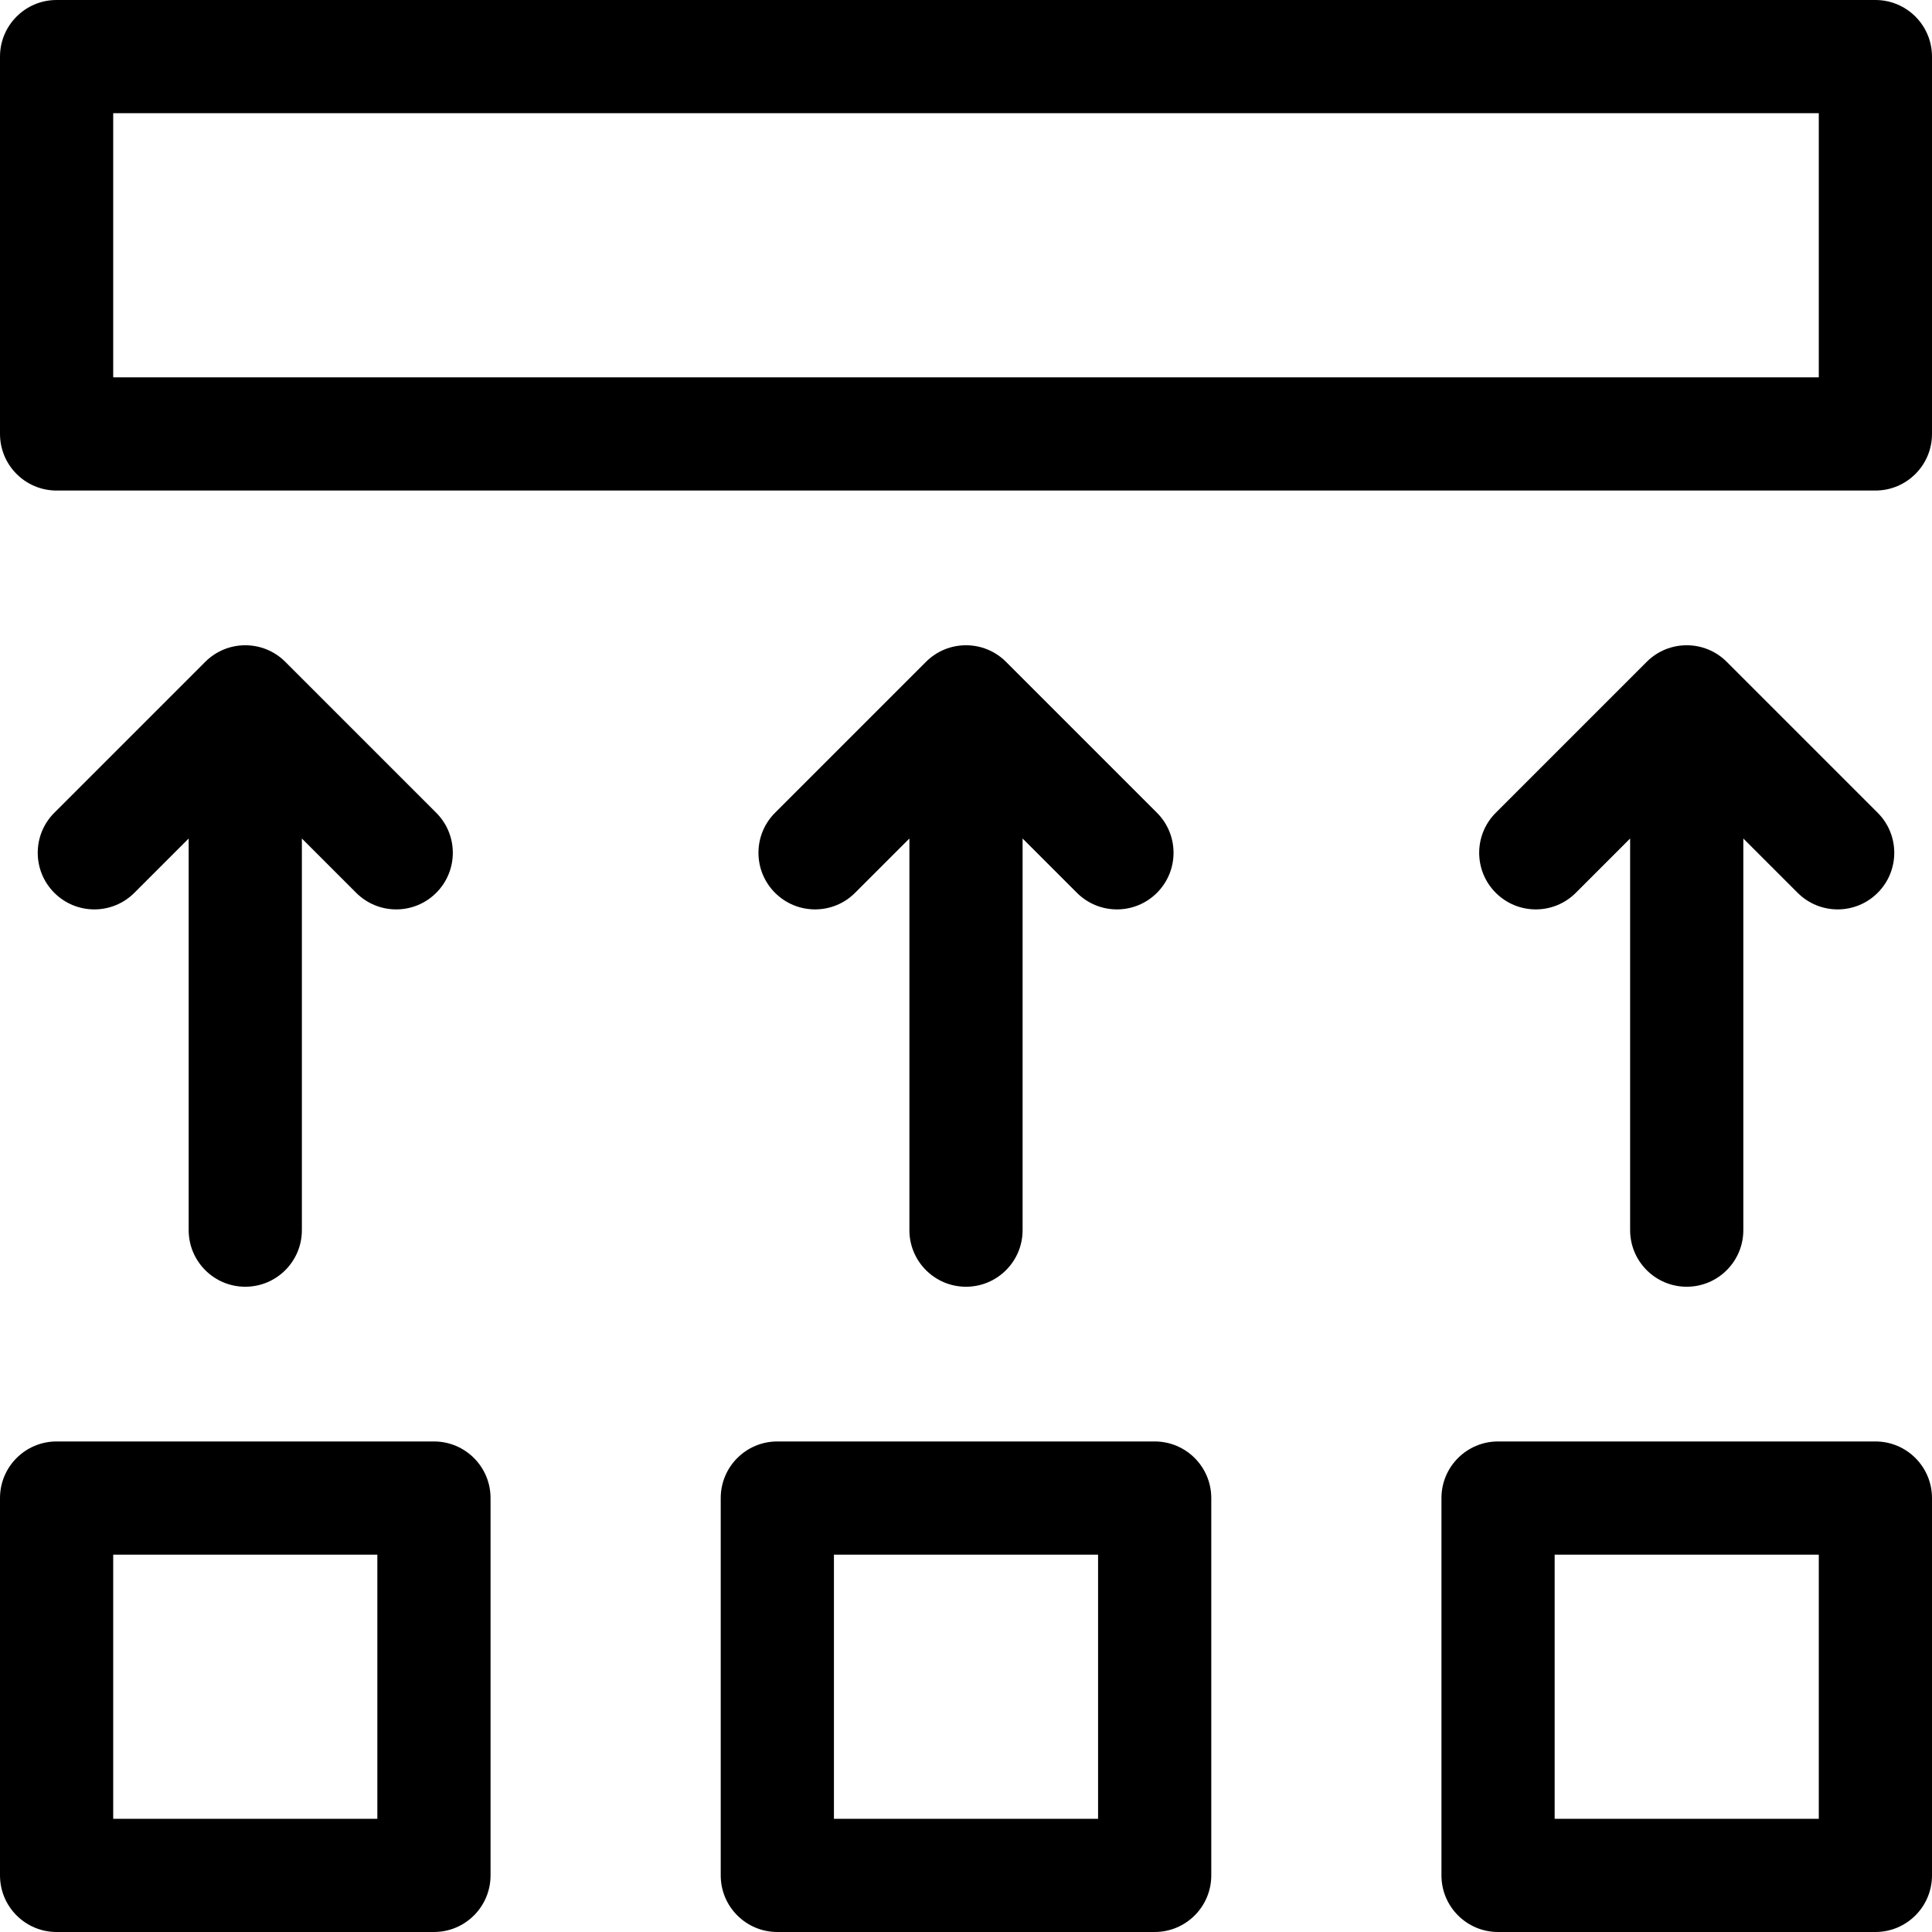
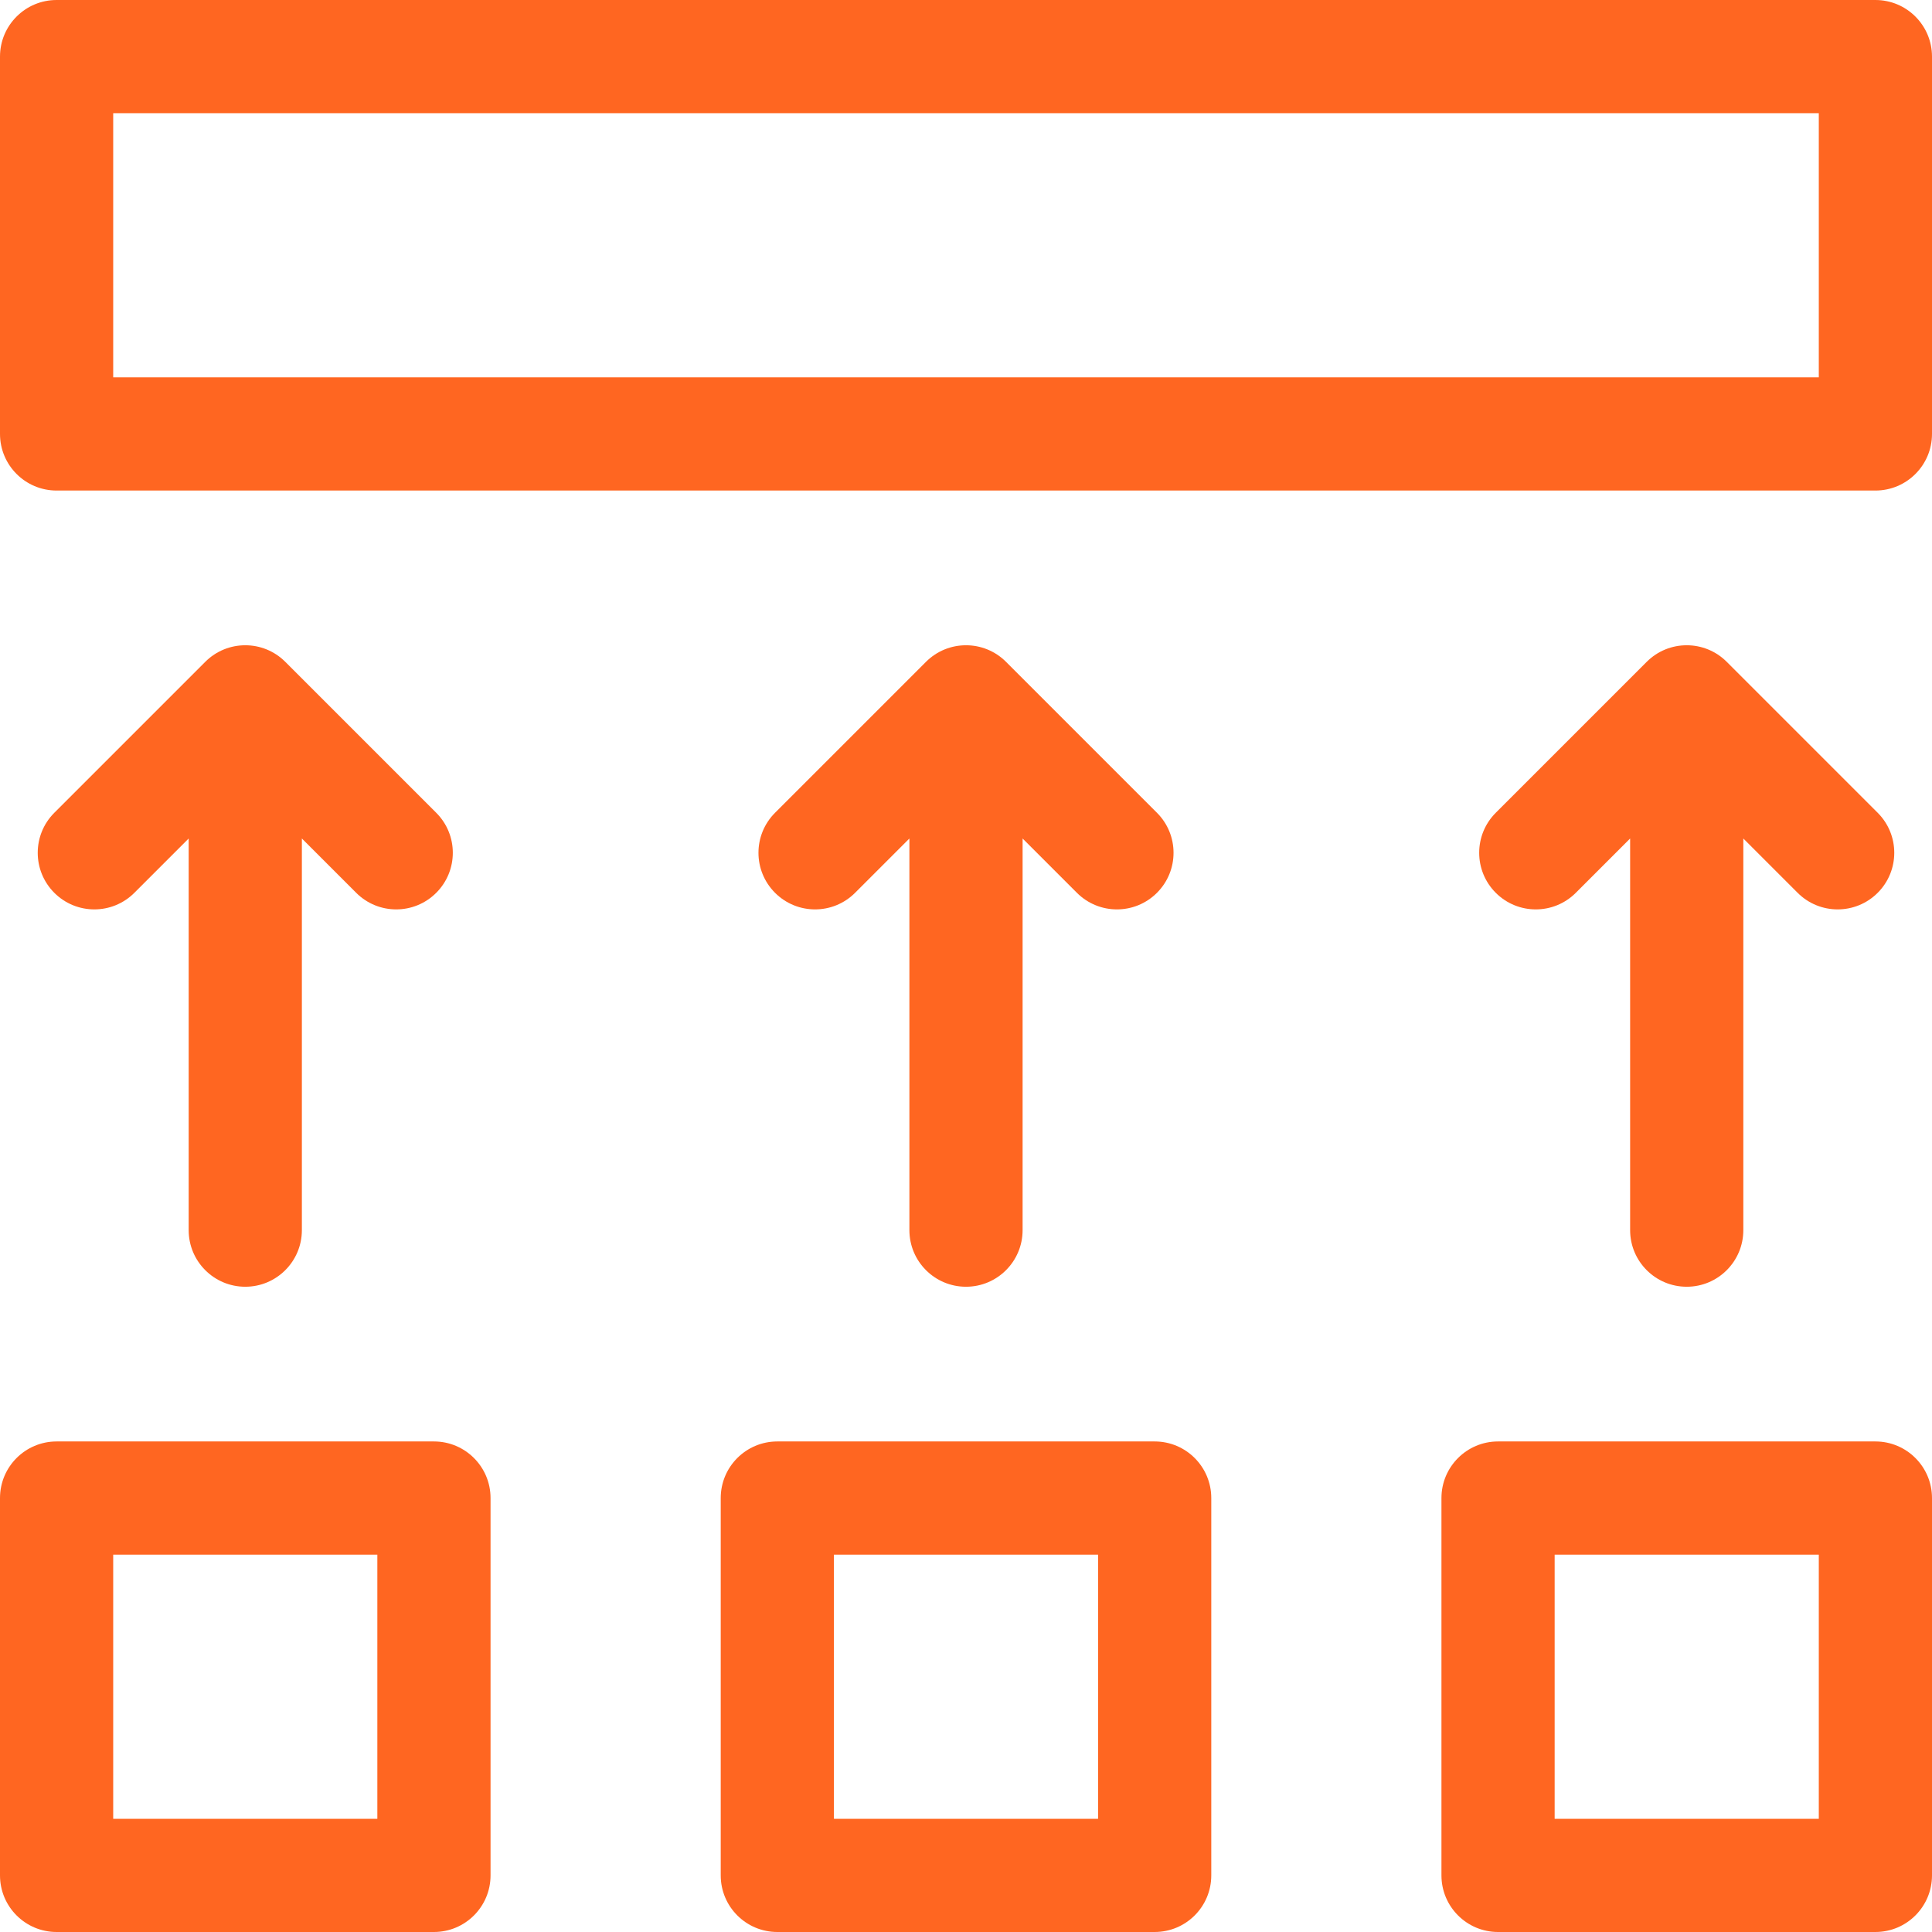
<svg xmlns="http://www.w3.org/2000/svg" height="682.667" viewBox="0 0 682.667 682.667" width="682.667">
-   <g transform="matrix(1.333333 0 0 -1.333333 0 682.6667)">
-     <path d="m291 30h-70v70h70zm15 100h-100c-8.284 0-15-6.716-15-15v-100c0-8.284 6.716-15 15-15h100c8.284 0 15 6.716 15 15v100c0 8.284-6.716 15-15 15" />
-     <path d="m482 412h-452v70h452zm15 100h-482c-8.284 0-15-6.716-15-15v-100c0-8.284 6.716-15 15-15h482c8.284 0 15 6.716 15 15v100c0 8.284-6.716 15-15 15" />
-     <path d="m100 30h-70v70h70zm15 100h-100c-8.284 0-15-6.716-15-15v-100c0-8.284 6.716-15 15-15h100c8.284 0 15 6.716 15 15v100c0 8.284-6.716 15-15 15" />
-     <path d="m0 0c8.284 0 15 6.716 15 15v103.787l14.394-14.393c5.857-5.859 15.355-5.859 21.212 0 5.859 5.857 5.859 15.355 0 21.212l-40 40c-5.857 5.859-15.355 5.859-21.212 0l-40-40c-5.859-5.857-5.859-15.355 0-21.212 5.857-5.859 15.355-5.859 21.212 0l14.394 14.393v-103.787c0-8.284 6.716-15 15-15" transform="translate(256 171)" />
-     <path d="m482 30h-70v70h70zm15 100h-100c-8.284 0-15-6.716-15-15v-100c0-8.284 6.716-15 15-15h100c8.284 0 15 6.716 15 15v100c0 8.284-6.716 15-15 15" />
-     <path d="m0 0c8.284 0 15 6.716 15 15v103.787l14.394-14.393c5.857-5.859 15.355-5.859 21.212 0 5.859 5.857 5.859 15.355 0 21.212l-40 40c-5.857 5.859-15.355 5.859-21.212 0l-40-40c-5.859-5.857-5.859-15.355 0-21.212 5.857-5.859 15.355-5.859 21.212 0l14.394 14.393v-103.787c0-8.284 6.716-15 15-15" transform="translate(447 171)" />
-     <path d="m0 0c8.284 0 15 6.716 15 15v103.787l14.394-14.393c5.857-5.859 15.355-5.859 21.212 0 5.859 5.857 5.859 15.355 0 21.212l-40 40c-5.857 5.859-15.355 5.859-21.212 0l-40-40c-5.859-5.857-5.859-15.355 0-21.212 5.857-5.859 15.355-5.859 21.212 0l14.394 14.393v-103.787c0-8.284 6.716-15 15-15" transform="translate(65 171)" />
+   <path d="m0 0h682.667v682.667h-682.667z" fill="none" />
+   <g fill="#ff6621">
+     <path d="m388 642.667h-93.333v-93.334h93.333zm20-133.334h-133.333c-11.046 0-20 8.955-20 20v133.334c0 11.045 8.954 20 20 20h133.333c11.045 0 20-8.955 20-20v-133.334c0-11.045-8.955-20-20-20" />
+     <path d="m642.667 133.333h-602.667v-93.333h602.667zm20-133.333h-642.667c-11.045 0-20 8.955-20 20v133.333c0 11.046 8.955 20 20 20h642.667c11.045 0 20-8.954 20-20v-133.333c0-11.045-8.955-20-20-20" />
+     <path d="m133.333 642.667h-93.333v-93.334h93.333zm20-133.334h-133.333c-11.045 0-20 8.955-20 20v133.334c0 11.045 8.955 20 20 20h133.333c11.046 0 20-8.955 20-20v-133.334c0-11.045-8.954-20-20-20" />
+     <path d="m341.333 454.667c11.046 0 20-8.955 20-20v-138.383l19.192 19.191c7.81 7.812 20.474 7.812 28.283 0 7.812-7.81 7.812-20.474 0-28.283l-53.333-53.333c-7.81-7.812-20.474-7.812-28.283 0l-53.333 53.333c-7.812 7.809-7.812 20.473 0 28.283 7.809 7.812 20.473 7.812 28.282 0l19.192-19.191v138.383c0 11.045 8.955 20 20 20" />
+     <path d="m642.667 642.667h-93.334v-93.334h93.334zm20-133.334h-133.334c-11.045 0-20 8.955-20 20v133.334c0 11.045 8.955 20 20 20h133.334c11.045 0 20-8.955 20-20v-133.334c0-11.045-8.955-20-20-20" />
+     <path d="m596 454.667c11.045 0 20-8.955 20-20v-138.383l19.192 19.191c7.809 7.812 20.473 7.812 28.283 0 7.812-7.81 7.812-20.474 0-28.283l-53.334-53.333c-7.809-7.812-20.473-7.812-28.282 0l-53.334 53.333c-7.812 7.809-7.812 20.473 0 28.283 7.81 7.812 20.474 7.812 28.283 0l19.192-19.191v138.383c0 11.045 8.955 20 20 20" />
+     <path d="m86.667 454.667c11.045 0 20-8.955 20-20v-138.383l19.192 19.191c7.809 7.812 20.473 7.812 28.282 0 7.812-7.81 7.812-20.474 0-28.283l-53.333-53.333c-7.809-7.812-20.473-7.812-28.283 0l-53.333 53.333c-7.812 7.809-7.812 20.473 0 28.283 7.809 7.812 20.473 7.812 28.283 0l19.192-19.191v138.383c0 11.045 8.954 20 20 20" />
  </g>
</svg>
